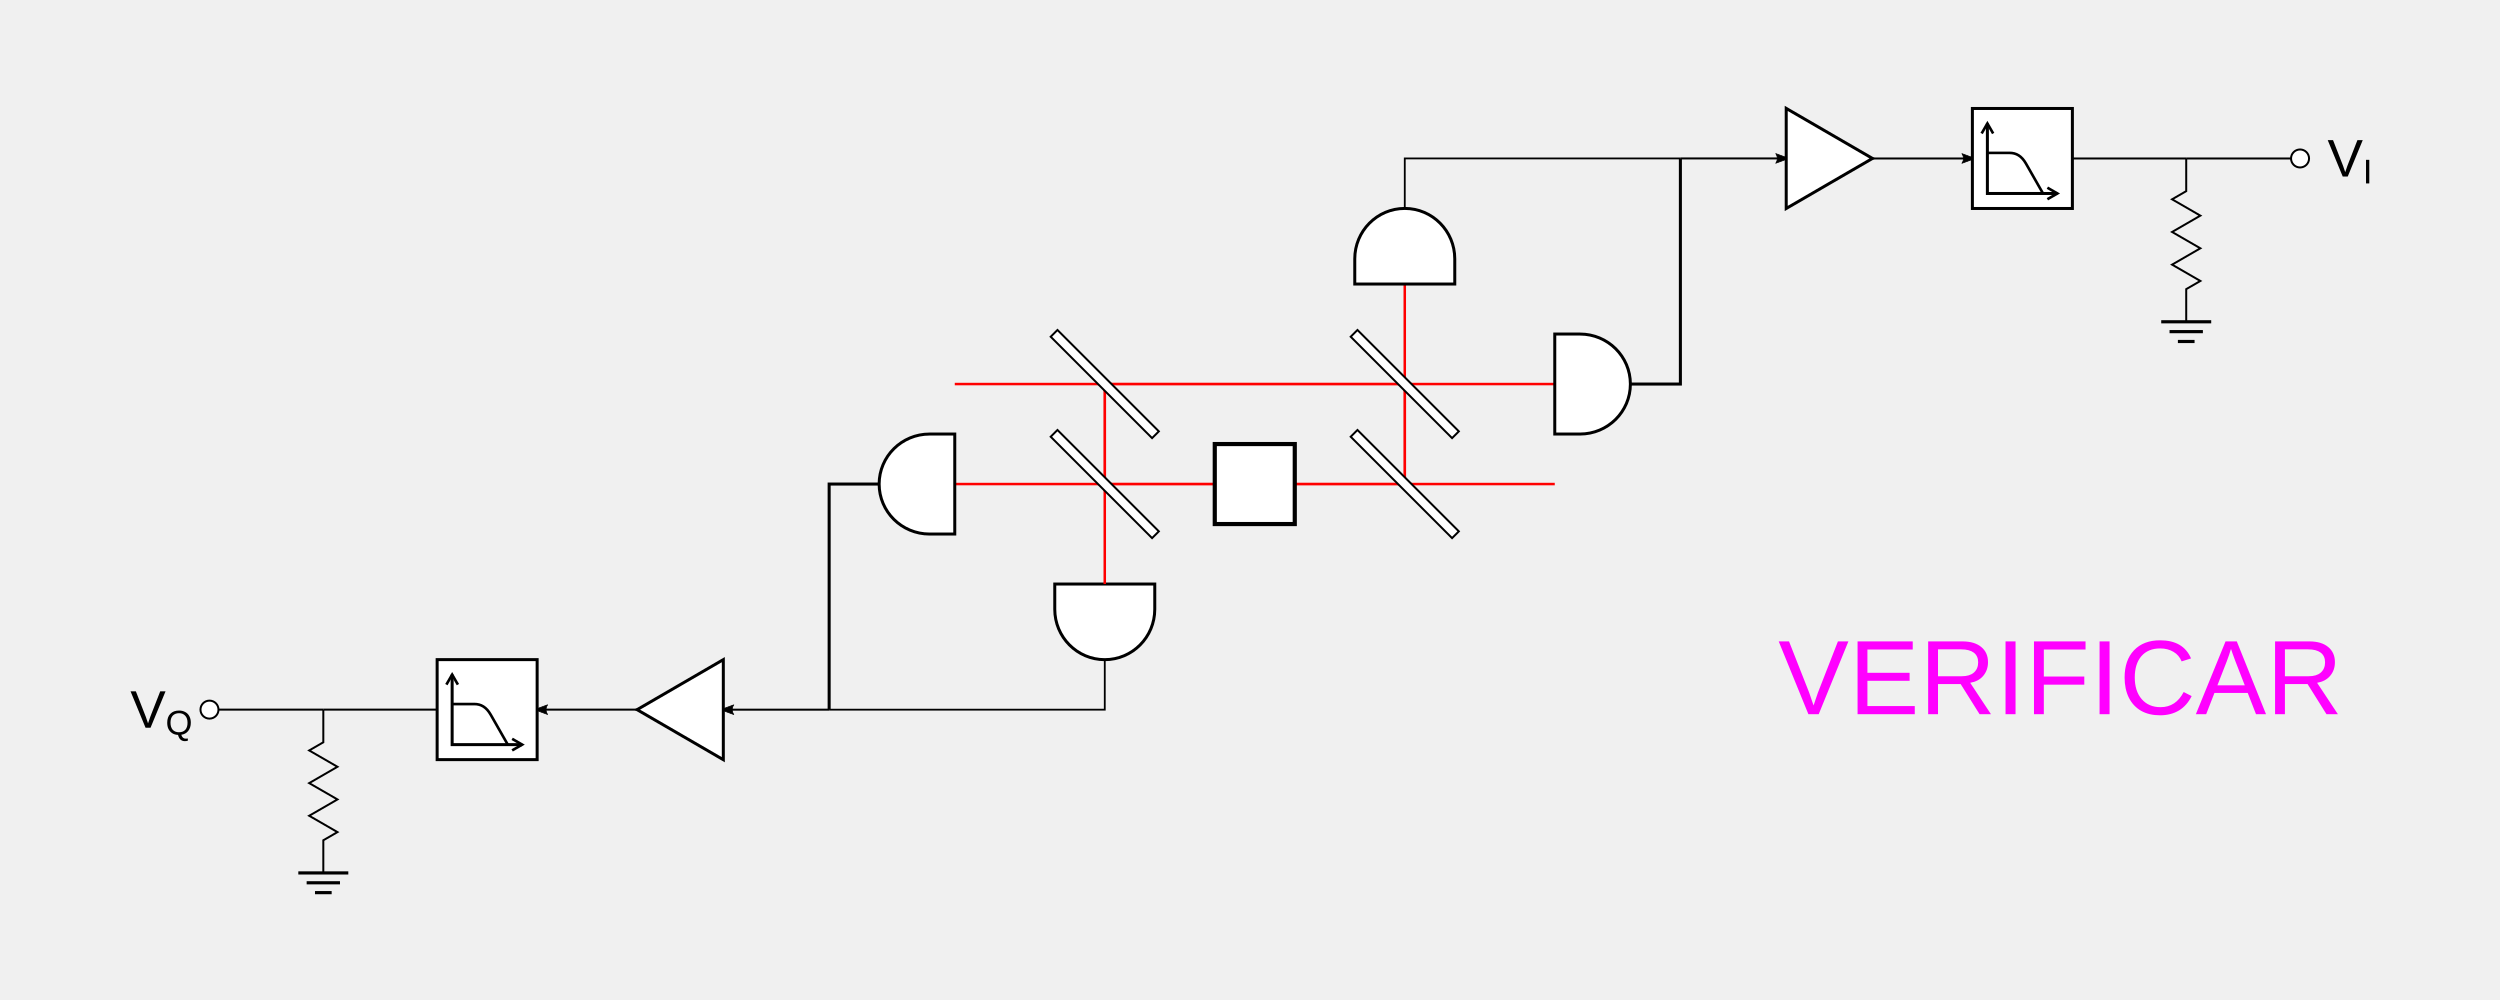
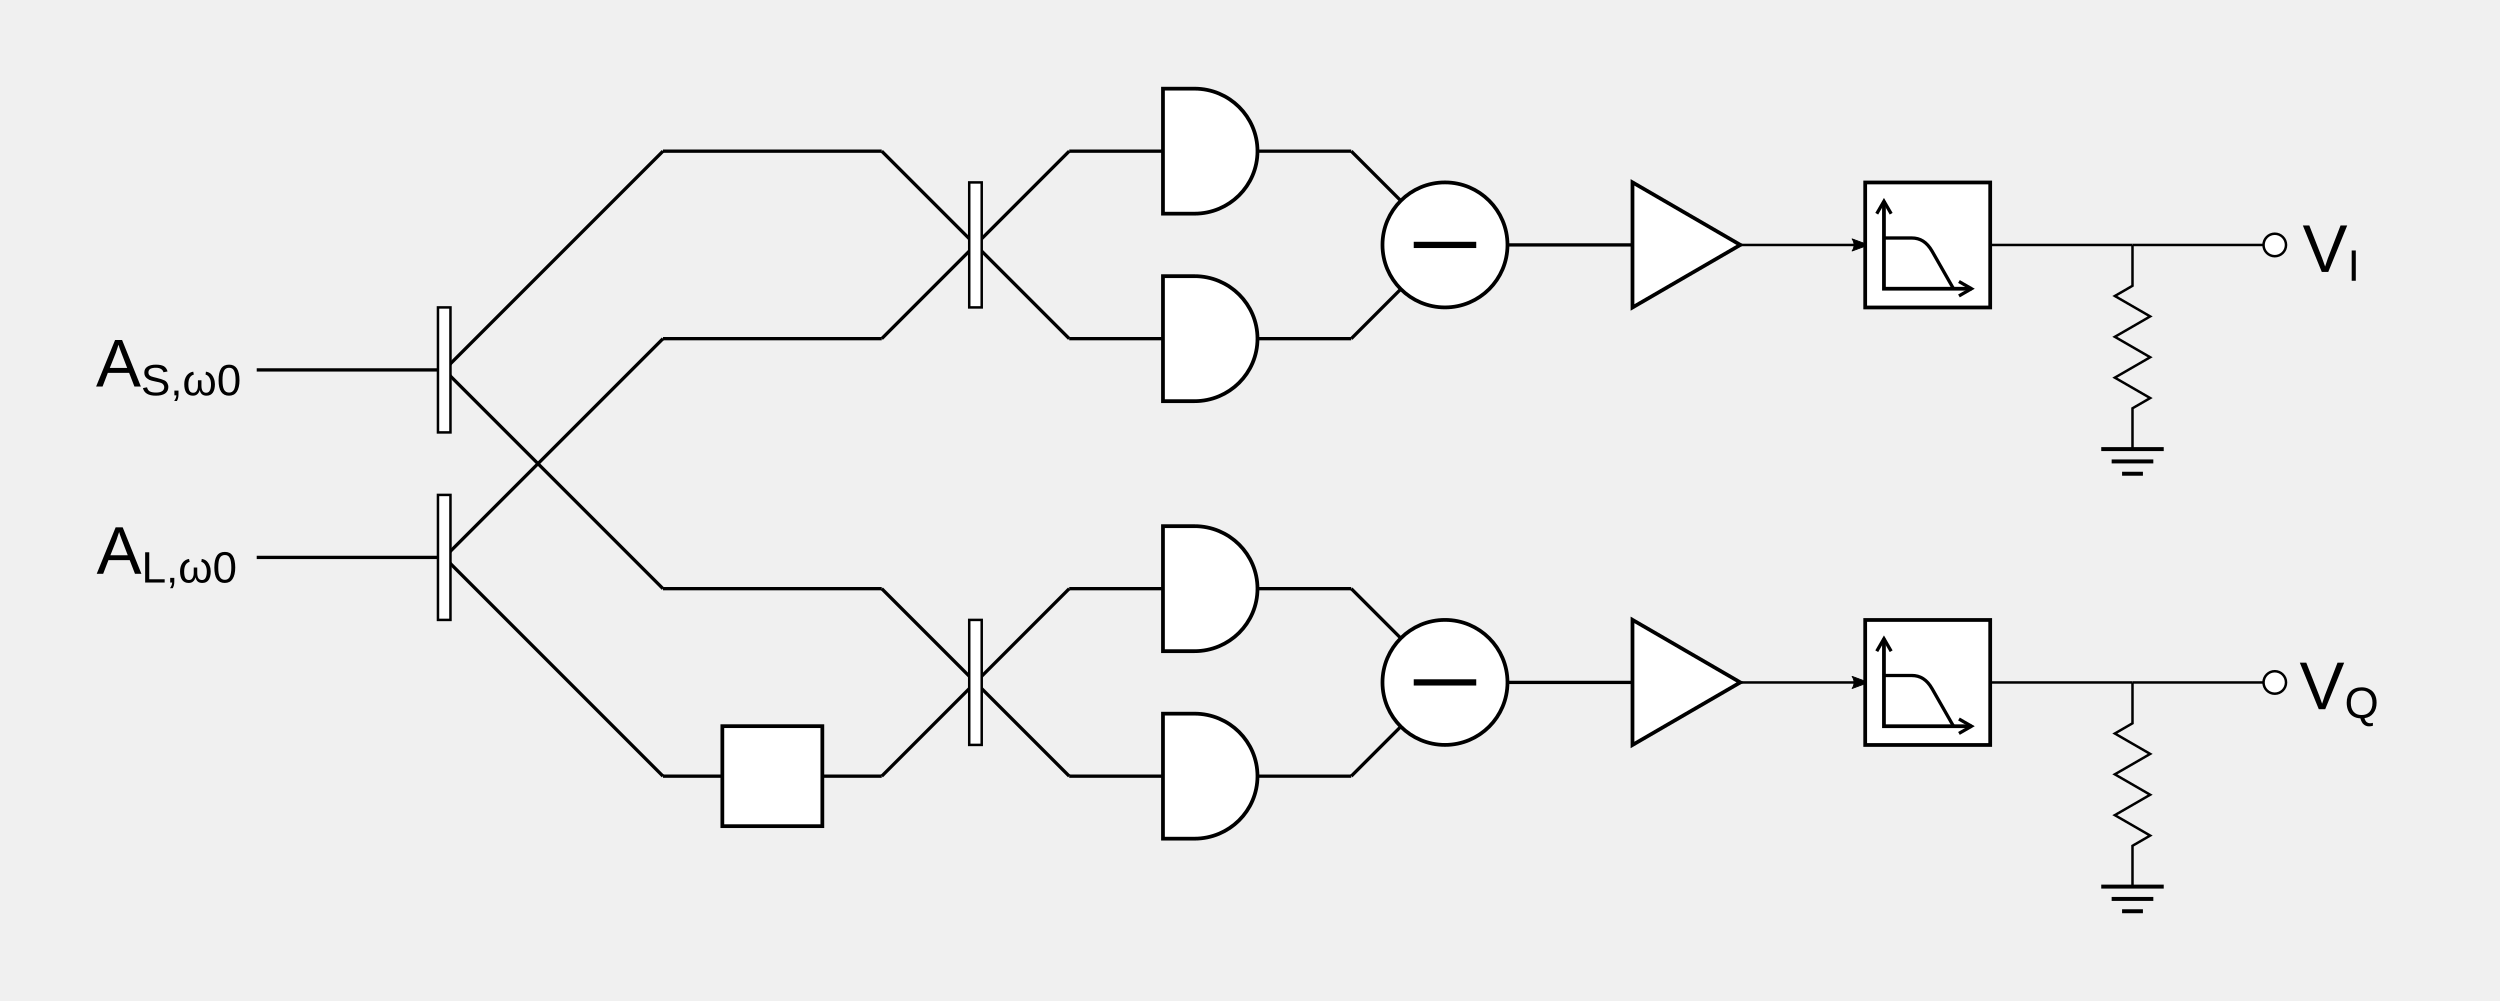
- <svg xmlns="http://www.w3.org/2000/svg" width="250mm" height="100mm" viewBox="0 0 250 100" version="1.1" id="svg8">
+ <svg xmlns="http://www.w3.org/2000/svg" width="200mm" height="80mm" viewBox="0 0 200 80" version="1.1" id="svg8">
  <defs id="defs2">
    <marker style="overflow:visible" id="marker7268" refX="0" refY="0" orient="auto">
      <path transform="scale(-0.6)" d="M 8.719,4.034 -2.207,0.016 8.719,-4.002 c -1.745,2.372 -1.735,5.617 -6e-7,8.035 z" style="fill:#000000;fill-opacity:1;fill-rule:evenodd;stroke:#000000;stroke-width:0.625;stroke-linejoin:round;stroke-opacity:1" id="path7266" />
    </marker>
    <marker style="overflow:visible" id="marker7268-6" refX="0" refY="0" orient="auto">
      <path transform="scale(-0.6)" d="M 8.719,4.034 -2.207,0.016 8.719,-4.002 c -1.745,2.372 -1.735,5.617 -6e-7,8.035 z" style="fill:#000000;fill-opacity:1;fill-rule:evenodd;stroke:#000000;stroke-width:0.625;stroke-linejoin:round;stroke-opacity:1" id="path7266-6" />
    </marker>
-     <marker orient="auto" refY="0" refX="0" id="marker8527-3-0" style="overflow:visible">
-       <path id="path8525-7-7" style="fill:#000000;fill-opacity:1;fill-rule:evenodd;stroke:#000000;stroke-width:0.625;stroke-linejoin:round;stroke-opacity:1" d="M 8.719,4.034 -2.207,0.016 8.719,-4.002 c -1.745,2.372 -1.735,5.617 -6e-7,8.035 z" transform="scale(-0.6)" />
-     </marker>
    <marker style="overflow:visible" id="marker7512-2-9" refX="0" refY="0" orient="auto">
      <path transform="scale(-0.6)" d="M 8.719,4.034 -2.207,0.016 8.719,-4.002 c -1.745,2.372 -1.735,5.617 -6e-7,8.035 z" style="fill:#000000;fill-opacity:1;fill-rule:evenodd;stroke:#000000;stroke-width:0.625;stroke-linejoin:round;stroke-opacity:1" id="path7510-2-3" />
-     </marker>
-     <marker orient="auto" refY="0" refX="0" id="marker8527-3-0-8" style="overflow:visible">
-       <path id="path8525-7-7-9" style="fill:#000000;fill-opacity:1;fill-rule:evenodd;stroke:#000000;stroke-width:0.625;stroke-linejoin:round;stroke-opacity:1" d="M 8.719,4.034 -2.207,0.016 8.719,-4.002 c -1.745,2.372 -1.735,5.617 -6e-7,8.035 z" transform="scale(-0.6)" />
    </marker>
    <marker style="overflow:visible" id="marker7512-2-9-4" refX="0" refY="0" orient="auto">
      <path transform="scale(-0.6)" d="M 8.719,4.034 -2.207,0.016 8.719,-4.002 c -1.745,2.372 -1.735,5.617 -6e-7,8.035 z" style="fill:#000000;fill-opacity:1;fill-rule:evenodd;stroke:#000000;stroke-width:0.625;stroke-linejoin:round;stroke-opacity:1" id="path7510-2-3-5" />
    </marker>
+     <marker orient="auto" refY="0" refX="0" id="marker8527-3-0-7-6" style="overflow:visible">
+       <path id="path8525-7-7-8-9" style="fill:#000000;fill-opacity:1;fill-rule:evenodd;stroke:#000000;stroke-width:0.625;stroke-linejoin:round;stroke-opacity:1" d="M 8.719,4.034 -2.207,0.016 8.719,-4.002 c -1.745,2.372 -1.735,5.617 -6e-7,8.035 z" transform="scale(-0.6)" />
+     </marker>
+     <marker orient="auto" refY="0" refX="0" id="marker8527-3-0-7" style="overflow:visible">
+       <path id="path8525-7-7-8" style="fill:#000000;fill-opacity:1;fill-rule:evenodd;stroke:#000000;stroke-width:0.625;stroke-linejoin:round;stroke-opacity:1" d="M 8.719,4.034 -2.207,0.016 8.719,-4.002 c -1.745,2.372 -1.735,5.617 -6e-7,8.035 z" transform="scale(-0.6)" />
+     </marker>
  </defs>
-   <g id="layer1" transform="translate(0,-197)">
-     <g id="g8854" transform="translate(9.257564,-1.595067)">
-       <path id="path2268-3" d="m 131.219,247 v -10" style="opacity:1;vector-effect:none;fill:none;fill-opacity:1;stroke:#ff0000;stroke-width:0.265px;stroke-linecap:butt;stroke-linejoin:miter;stroke-miterlimit:4;stroke-dasharray:none;stroke-dashoffset:0;stroke-opacity:1" />
-       <path id="path2252" d="M 101.219,237 H 86.219" style="opacity:1;vector-effect:none;fill:none;fill-opacity:1;stroke:#ff0000;stroke-width:0.251px;stroke-linecap:butt;stroke-linejoin:miter;stroke-miterlimit:4;stroke-dasharray:none;stroke-dashoffset:0;stroke-opacity:1" />
-       <path id="path2246" d="m 131.219,247 h -30" style="fill:none;stroke:#ff0000;stroke-width:0.265px;stroke-linecap:butt;stroke-linejoin:miter;stroke-opacity:1" />
-       <rect width="0" y="256.529" x="85.593" height="2.673" id="rect7264" style="opacity:1;vector-effect:none;fill:none;fill-opacity:1;stroke:#000000;stroke-width:0.2;stroke-linecap:butt;stroke-linejoin:miter;stroke-miterlimit:4;stroke-dasharray:none;stroke-dashoffset:0;stroke-opacity:1;marker-end:url(#marker7268)" />
-       <rect width="0" y="346.487" x="85.593" height="2.673" id="rect7264-7" style="opacity:1;vector-effect:none;fill:none;fill-opacity:1;stroke:#000000;stroke-width:0.2;stroke-linecap:butt;stroke-linejoin:miter;stroke-miterlimit:4;stroke-dasharray:none;stroke-dashoffset:0;stroke-opacity:1;marker-end:url(#marker7268-6)" />
-       <rect y="243" x="112.219" height="8" width="8" id="rect2244" style="opacity:1;vector-effect:none;fill:#ffffff;fill-opacity:1;stroke:#000000;stroke-width:0.417;stroke-linecap:butt;stroke-linejoin:miter;stroke-miterlimit:4;stroke-dasharray:none;stroke-dashoffset:0;stroke-opacity:1" />
-       <text id="text2250" y="396.077" x="81.042" style="font-style:normal;font-weight:normal;font-size:10.583px;line-height:1.25;font-family:sans-serif;letter-spacing:0px;word-spacing:0px;fill:#000000;fill-opacity:1;stroke:none;stroke-width:0.265" xml:space="preserve">
-         <tspan style="stroke-width:0.265" y="405.441" x="81.042" id="tspan2248" />
-       </text>
-       <path id="path2268" d="m 101.219,247 v -10" style="opacity:1;vector-effect:none;fill:none;fill-opacity:1;stroke:#ff0000;stroke-width:0.265px;stroke-linecap:butt;stroke-linejoin:miter;stroke-miterlimit:4;stroke-dasharray:none;stroke-dashoffset:0;stroke-opacity:1" />
-       <path id="path2252-6" d="m 146.219,237 h -15" style="opacity:1;vector-effect:none;fill:none;fill-opacity:1;stroke:#ff0000;stroke-width:0.251px;stroke-linecap:butt;stroke-linejoin:miter;stroke-miterlimit:4;stroke-dasharray:none;stroke-dashoffset:0;stroke-opacity:1" />
-       <path id="path2246-7" d="m 131.219,237 h -30" style="fill:none;stroke:#ff0000;stroke-width:0.265px;stroke-linecap:butt;stroke-linejoin:miter;stroke-opacity:1" />
-       <path id="path2252-8" d="M 101.219,247 H 86.219" style="opacity:1;vector-effect:none;fill:none;fill-opacity:1;stroke:#ff0000;stroke-width:0.251px;stroke-linecap:butt;stroke-linejoin:miter;stroke-miterlimit:4;stroke-dasharray:none;stroke-dashoffset:0;stroke-opacity:1" />
-       <path id="path2252-6-3" d="m 146.219,247 h -15" style="opacity:1;vector-effect:none;fill:none;fill-opacity:1;stroke:#ff0000;stroke-width:0.251px;stroke-linecap:butt;stroke-linejoin:miter;stroke-miterlimit:4;stroke-dasharray:none;stroke-dashoffset:0;stroke-opacity:1" />
-       <path style="opacity:1;vector-effect:none;fill:#ffffff;fill-opacity:1;stroke:#000000;stroke-width:0.3;stroke-linecap:butt;stroke-linejoin:miter;stroke-miterlimit:4;stroke-dasharray:none;stroke-dashoffset:0;stroke-opacity:1" d="m 86.219,252 v -10 h -2.521 c -2.784,6e-5 -5.041,2.239 -5.041,5 8e-5,2.761 2.257,5 5.041,5 z" id="rect6518-1-2-8-9-0-5" />
-       <path style="opacity:1;vector-effect:none;fill:#ffffff;fill-opacity:1;stroke:#000000;stroke-width:0.3;stroke-linecap:butt;stroke-linejoin:miter;stroke-miterlimit:4;stroke-dasharray:none;stroke-dashoffset:0;stroke-opacity:1" d="M 106.219,257 H 96.219 v 2.521 c 6e-5,2.784 2.239,5.041 5,5.041 2.761,-8e-5 5,-2.257 5,-5.041 z" id="rect6518-1-2-8-9-0-5-6" />
-       <path id="path2252-8-8" d="m 101.219,247 v 10" style="opacity:1;vector-effect:none;fill:none;fill-opacity:1;stroke:#ff0000;stroke-width:0.251px;stroke-linecap:butt;stroke-linejoin:miter;stroke-miterlimit:4;stroke-dasharray:none;stroke-dashoffset:0;stroke-opacity:1" />
-       <path id="path2252-8-8-0" d="m 131.219,227 v 10" style="opacity:1;vector-effect:none;fill:none;fill-opacity:1;stroke:#ff0000;stroke-width:0.251px;stroke-linecap:butt;stroke-linejoin:miter;stroke-miterlimit:4;stroke-dasharray:none;stroke-dashoffset:0;stroke-opacity:1" />
-       <path style="opacity:1;vector-effect:none;fill:#ffffff;fill-opacity:1;stroke:#000000;stroke-width:0.3;stroke-linecap:butt;stroke-linejoin:miter;stroke-miterlimit:4;stroke-dasharray:none;stroke-dashoffset:0;stroke-opacity:1" d="m 126.219,227 h 10 v -2.521 c -6e-5,-2.784 -2.239,-5.041 -5,-5.041 -2.761,8e-5 -5,2.257 -5,5.041 z" id="rect6518-1-2-8-9-0-5-6-4" />
-       <path id="path2515" d="m 101.219,264.562 v 5 H 73.657" style="fill:none;stroke:#000000;stroke-width:0.181px;stroke-linecap:butt;stroke-linejoin:miter;stroke-opacity:1" />
-       <path id="path2536" d="m 78.657,247 h -5 v 22.562" style="fill:none;stroke:#000000;stroke-width:0.304px;stroke-linecap:butt;stroke-linejoin:miter;stroke-opacity:1" />
-       <path id="path2515-4" d="m 131.219,219.438 v -5 h 27.562" style="fill:none;stroke:#000000;stroke-width:0.181px;stroke-linecap:butt;stroke-linejoin:miter;stroke-opacity:1" />
-       <g transform="translate(46.21913,-112)" id="g6303">
-         <path style="opacity:1;vector-effect:none;fill:#ffffff;fill-opacity:1;stroke:#000000;stroke-width:0.2;stroke-linecap:butt;stroke-linejoin:miter;stroke-miterlimit:4;stroke-dasharray:none;stroke-dashoffset:0;stroke-opacity:1" d="m 79.593,344.269 0.676,-0.676 10.138,10.138 -0.676,0.676 z" id="rect13165-5-8-1" />
-         <path style="opacity:1;vector-effect:none;fill:#ffffff;fill-opacity:1;stroke:#000000;stroke-width:0.2;stroke-linecap:butt;stroke-linejoin:miter;stroke-miterlimit:4;stroke-dasharray:none;stroke-dashoffset:0;stroke-opacity:1" d="m 49.593,344.269 0.676,-0.676 10.138,10.138 -0.676,0.676 z" id="rect13165-5-8-1-7" />
-         <path style="opacity:1;vector-effect:none;fill:#ffffff;fill-opacity:1;stroke:#000000;stroke-width:0.2;stroke-linecap:butt;stroke-linejoin:miter;stroke-miterlimit:4;stroke-dasharray:none;stroke-dashoffset:0;stroke-opacity:1" d="m 79.593,354.269 0.676,-0.676 10.138,10.138 -0.676,0.676 z" id="rect13165-5-8-1-4" />
-         <path style="opacity:1;vector-effect:none;fill:#ffffff;fill-opacity:1;stroke:#000000;stroke-width:0.2;stroke-linecap:butt;stroke-linejoin:miter;stroke-miterlimit:4;stroke-dasharray:none;stroke-dashoffset:0;stroke-opacity:1" d="m 49.593,354.269 0.676,-0.676 10.138,10.138 -0.676,0.676 z" id="rect13165-5-8-1-9" />
+   <g id="layer1" transform="translate(0,-217)">
+     <g id="g1078" transform="translate(-81.9626,-85.40676)">
+       <path id="path474-2" d="m 117.5,347 h -15" style="fill:none;stroke:#000000;stroke-width:0.265px;stroke-linecap:butt;stroke-linejoin:miter;stroke-opacity:1" />
+       <g id="g331-9-7" transform="matrix(-1,0,0,1,325,35)">
+         <path style="fill:none;stroke:#000000;stroke-width:0.265px;stroke-linecap:butt;stroke-linejoin:miter;stroke-opacity:1" d="m 165,322 7.5,-7.5" id="path169-2-3" />
+         <path style="fill:none;stroke:#000000;stroke-width:0.265px;stroke-linecap:butt;stroke-linejoin:miter;stroke-opacity:1" d="m 165,322 7.5,7.5" id="path112-2-6" />
+         <path style="fill:none;stroke:#000000;stroke-width:0.265px;stroke-linecap:butt;stroke-linejoin:miter;stroke-opacity:1" d="M 190,329.5 172.5,329.5" id="path286-8-1" />
+         <path style="fill:none;stroke:#000000;stroke-width:0.265px;stroke-linecap:butt;stroke-linejoin:miter;stroke-opacity:1" d="M 190,314.5 H 172.5" id="path286-6-9-2" />
      </g>
-       <path style="opacity:1;vector-effect:none;fill:none;fill-opacity:1;stroke:#000000;stroke-width:0.2;stroke-linecap:butt;stroke-linejoin:miter;stroke-miterlimit:4;stroke-dasharray:none;stroke-dashoffset:0;stroke-opacity:1;marker-end:url(#marker7512-2-9)" d="M 158.781,214.438 H 169.364" id="path7235-2" />
-       <path style="opacity:1;vector-effect:none;fill:none;fill-opacity:1;stroke:#000000;stroke-width:0.2;stroke-linecap:butt;stroke-linejoin:miter;stroke-miterlimit:4;stroke-dasharray:none;stroke-dashoffset:0;stroke-opacity:1;marker-end:url(#marker8527-3-0)" d="m 177.981,214.443 h 10" id="path396-6-5" />
-       <path style="opacity:1;vector-effect:none;fill:#ffffff;fill-opacity:1;stroke:#000000;stroke-width:0.3;stroke-linecap:butt;stroke-linejoin:miter;stroke-miterlimit:4;stroke-dasharray:none;stroke-dashoffset:0;stroke-opacity:1" d="m 169.364,219.443 v -10.009 l 4.312,2.502 4.312,2.502 -4.312,2.502 z" id="path52-0-6" />
-       <path style="fill:none;stroke:#000000;stroke-width:0.2;stroke-linecap:butt;stroke-linejoin:miter;stroke-miterlimit:4;stroke-dasharray:none;stroke-opacity:1" d="m 209.364,214.443 v 3.266 l -1.414,0.817 2.828,1.633 -2.828,1.633 2.828,1.633 -2.828,1.633 2.828,1.633 -1.414,0.817 v 3.266" id="path163-0-0-0-2-2-4" />
-       <g id="g392-4-2" transform="translate(137.8021,-55.34318)" style="stroke:#000000">
-         <rect y="264.786" x="50.179" height="10" width="10" id="rect62-3-4-7" style="opacity:1;vector-effect:none;fill:#ffffff;fill-opacity:1;stroke:#000000;stroke-width:0.3;stroke-linecap:butt;stroke-linejoin:miter;stroke-miterlimit:4;stroke-dasharray:none;stroke-dashoffset:0;stroke-opacity:1" />
-         <path style="opacity:1;vector-effect:none;fill:none;fill-opacity:1;stroke:#000000;stroke-width:0.3;stroke-linecap:butt;stroke-linejoin:miter;stroke-miterlimit:4;stroke-dasharray:none;stroke-dashoffset:0;stroke-opacity:1" d="m 58.679,273.286 h -7 v -7" id="rect100-8-1" />
-         <path id="path387-8-7-6-8" d="m 51.69,269.228 h 2.214 c 0.663,0 1.198,0.309 1.63,1.063 0.286,0.5 1.707,2.994 1.707,2.994" style="fill:none;stroke:#000000;stroke-width:0.265px;stroke-linecap:butt;stroke-linejoin:miter;stroke-opacity:1" />
-         <path style="fill:none;stroke:#000000;stroke-width:0.265px;stroke-linecap:butt;stroke-linejoin:miter;stroke-opacity:1" d="m 51.102,267.286 0.577,-1 0.577,1" id="path510-9-3" />
-         <path style="fill:none;stroke:#000000;stroke-width:0.265px;stroke-linecap:butt;stroke-linejoin:miter;stroke-opacity:1" d="m 57.679,272.708 1,0.577 -1,0.577" id="path510-6-4-5" />
+       <g id="g331-9" transform="matrix(-1,0,0,1,325,9.9122104e-6)">
+         <path style="fill:none;stroke:#000000;stroke-width:0.265px;stroke-linecap:butt;stroke-linejoin:miter;stroke-opacity:1" d="m 165,322 7.5,-7.5" id="path169-2" />
+         <path style="fill:none;stroke:#000000;stroke-width:0.265px;stroke-linecap:butt;stroke-linejoin:miter;stroke-opacity:1" d="m 165,322 7.5,7.5" id="path112-2" />
+         <path style="fill:none;stroke:#000000;stroke-width:0.265px;stroke-linecap:butt;stroke-linejoin:miter;stroke-opacity:1" d="M 190,329.5 H 172.5" id="path286-8" />
+         <path style="fill:none;stroke:#000000;stroke-width:0.265px;stroke-linecap:butt;stroke-linejoin:miter;stroke-opacity:1" d="M 190,314.5 172.5,314.5" id="path286-6-9" />
      </g>
-       <path style="fill:none;stroke:#000000;stroke-width:0.2;stroke-linecap:butt;stroke-linejoin:miter;stroke-miterlimit:4;stroke-dasharray:none;stroke-opacity:1" d="m 197.981,214.443 h 11.383" id="path398-00-0" />
-       <g id="g632-8-0" transform="matrix(1.767765,0,0,1.970903,82.85915,-333.1337)" style="stroke-width:0.536">
-         <path id="path566-5-5" d="m 70.148,286.116 h 2.828" style="fill:none;stroke:#000000;stroke-width:0.161;stroke-linecap:butt;stroke-linejoin:miter;stroke-miterlimit:4;stroke-dasharray:none;stroke-opacity:1" />
-         <path id="path566-8-0-0" d="m 70.619,286.616 h 1.886" style="fill:none;stroke:#000000;stroke-width:0.161;stroke-linecap:butt;stroke-linejoin:miter;stroke-miterlimit:4;stroke-dasharray:none;stroke-opacity:1" />
-         <path id="path566-8-3-9-8" d="m 71.091,287.116 h 0.943" style="fill:none;stroke:#000000;stroke-width:0.161;stroke-linecap:butt;stroke-linejoin:miter;stroke-miterlimit:4;stroke-dasharray:none;stroke-opacity:1" />
+       <g id="g331" transform="translate(-5,-1.0087789e-5)">
+         <path style="fill:none;stroke:#000000;stroke-width:0.265px;stroke-linecap:butt;stroke-linejoin:miter;stroke-opacity:1" d="m 165,322 7.5,-7.5" id="path169" />
+         <path style="fill:none;stroke:#000000;stroke-width:0.265px;stroke-linecap:butt;stroke-linejoin:miter;stroke-opacity:1" d="m 165,322 7.5,7.5" id="path112" />
+         <path style="fill:none;stroke:#000000;stroke-width:0.265px;stroke-linecap:butt;stroke-linejoin:miter;stroke-opacity:1" d="m 180,329.5 h -7.5" id="path286" />
+         <path style="fill:none;stroke:#000000;stroke-width:0.265px;stroke-linecap:butt;stroke-linejoin:miter;stroke-opacity:1" d="m 180,314.5 h -7.5" id="path286-6" />
      </g>
-       <path style="fill:none;stroke:#000000;stroke-width:0.2;stroke-linecap:butt;stroke-linejoin:miter;stroke-miterlimit:4;stroke-dasharray:none;stroke-opacity:1" d="m 209.364,214.443 h 11.383" id="path398-0-5-2" />
-       <circle style="opacity:1;vector-effect:none;fill:#ffffff;fill-opacity:1;stroke:#000000;stroke-width:0.2;stroke-linecap:butt;stroke-linejoin:miter;stroke-miterlimit:4;stroke-dasharray:none;stroke-dashoffset:0;stroke-opacity:1" id="path7162-4-3" cx="220.747" cy="214.442" r="0.9" />
-       <text xml:space="preserve" style="font-style:normal;font-variant:normal;font-weight:normal;font-stretch:normal;font-size:5.292px;line-height:1.25;font-family:sans-serif;-inkscape-font-specification:'sans-serif, Normal';font-variant-ligatures:normal;font-variant-caps:normal;font-variant-numeric:normal;font-feature-settings:normal;text-align:start;letter-spacing:0px;word-spacing:0px;writing-mode:lr-tb;text-anchor:start;fill:#000000;fill-opacity:1;stroke:none;stroke-width:0.265" x="223.501" y="216.252" id="text7804-0">
-         <tspan id="tspan7802-7" x="223.501" y="216.252" style="font-style:normal;font-variant:normal;font-weight:normal;font-stretch:normal;font-size:5.292px;font-family:arial;-inkscape-font-specification:arial;font-variant-ligatures:normal;font-variant-caps:normal;font-variant-numeric:normal;font-feature-settings:normal;text-align:start;writing-mode:lr-tb;text-anchor:start;stroke-width:0.265">V<tspan style="font-style:normal;font-variant:normal;font-weight:normal;font-stretch:normal;font-size:3.44px;font-family:arial;-inkscape-font-specification:arial;baseline-shift:sub;stroke-width:0.265" id="tspan7806-6">I</tspan>
+       <g id="g495" transform="translate(-5,-1.0087789e-5)">
+         <path style="fill:none;stroke:#000000;stroke-width:0.265px;stroke-linecap:butt;stroke-linejoin:miter;stroke-opacity:1" d="m 165,357 7.5,-7.5" id="path169-0" />
+         <path style="fill:none;stroke:#000000;stroke-width:0.265px;stroke-linecap:butt;stroke-linejoin:miter;stroke-opacity:1" d="m 165,357 7.5,7.5" id="path112-6" />
+         <path style="fill:none;stroke:#000000;stroke-width:0.265px;stroke-linecap:butt;stroke-linejoin:miter;stroke-opacity:1" d="m 180,364.5 h -7.5" id="path286-2" />
+         <path style="fill:none;stroke:#000000;stroke-width:0.265px;stroke-linecap:butt;stroke-linejoin:miter;stroke-opacity:1" d="m 180,349.5 h -7.5" id="path286-6-6" />
+       </g>
+       <rect style="opacity:1;vector-effect:none;fill:#ffffff;fill-opacity:1;stroke:#000000;stroke-width:0.3;stroke-linecap:butt;stroke-linejoin:miter;stroke-miterlimit:4;stroke-dasharray:none;stroke-dashoffset:0;stroke-opacity:1" id="rect2244-4" width="8" height="8" x="139.75" y="360.5" />
+       <path id="path396-6-5-4" d="m 221.179,322.004 h 10" style="opacity:1;vector-effect:none;fill:none;fill-opacity:1;stroke:#000000;stroke-width:0.2;stroke-linecap:butt;stroke-linejoin:miter;stroke-miterlimit:4;stroke-dasharray:none;stroke-dashoffset:0;stroke-opacity:1;marker-end:url(#marker8527-3-0-7)" />
+       <path id="path52-0-6-5" d="m 212.562,327.004 v -10.009 l 4.312,2.502 4.312,2.502 -4.312,2.502 z" style="opacity:1;vector-effect:none;fill:#ffffff;fill-opacity:1;stroke:#000000;stroke-width:0.3;stroke-linecap:butt;stroke-linejoin:miter;stroke-miterlimit:4;stroke-dasharray:none;stroke-dashoffset:0;stroke-opacity:1" />
+       <path id="path163-0-0-0-2-2-4-0" d="m 252.562,322.004 v 3.266 l -1.414,0.817 2.828,1.633 -2.828,1.633 2.828,1.633 -2.828,1.633 2.828,1.633 -1.414,0.817 v 3.266" style="fill:none;stroke:#000000;stroke-width:0.2;stroke-linecap:butt;stroke-linejoin:miter;stroke-miterlimit:4;stroke-dasharray:none;stroke-opacity:1" />
+       <g style="stroke:#000000" transform="translate(180.9996,52.21862)" id="g392-4-2-3">
+         <rect style="opacity:1;vector-effect:none;fill:#ffffff;fill-opacity:1;stroke:#000000;stroke-width:0.3;stroke-linecap:butt;stroke-linejoin:miter;stroke-miterlimit:4;stroke-dasharray:none;stroke-dashoffset:0;stroke-opacity:1" id="rect62-3-4-7-6" width="10" height="10" x="50.179" y="264.786" />
+         <path id="rect100-8-1-1" d="m 58.679,273.286 h -7 v -7" style="opacity:1;vector-effect:none;fill:none;fill-opacity:1;stroke:#000000;stroke-width:0.3;stroke-linecap:butt;stroke-linejoin:miter;stroke-miterlimit:4;stroke-dasharray:none;stroke-dashoffset:0;stroke-opacity:1" />
+         <path style="fill:none;stroke:#000000;stroke-width:0.265px;stroke-linecap:butt;stroke-linejoin:miter;stroke-opacity:1" d="m 51.69,269.228 h 2.214 c 0.663,0 1.198,0.309 1.63,1.063 0.286,0.5 1.707,2.994 1.707,2.994" id="path387-8-7-6-8-0" />
+         <path id="path510-9-3-6" d="m 51.102,267.286 0.577,-1 0.577,1" style="fill:none;stroke:#000000;stroke-width:0.265px;stroke-linecap:butt;stroke-linejoin:miter;stroke-opacity:1" />
+         <path id="path510-6-4-5-3" d="m 57.679,272.708 1,0.577 -1,0.577" style="fill:none;stroke:#000000;stroke-width:0.265px;stroke-linecap:butt;stroke-linejoin:miter;stroke-opacity:1" />
+       </g>
+       <path id="path398-00-0-2" d="m 241.179,322.004 h 11.383" style="fill:none;stroke:#000000;stroke-width:0.2;stroke-linecap:butt;stroke-linejoin:miter;stroke-miterlimit:4;stroke-dasharray:none;stroke-opacity:1" />
+       <g style="stroke-width:0.536" transform="matrix(1.767765,0,0,1.970903,126.0567,-225.5719)" id="g632-8-0-0">
+         <path style="fill:none;stroke:#000000;stroke-width:0.161;stroke-linecap:butt;stroke-linejoin:miter;stroke-miterlimit:4;stroke-dasharray:none;stroke-opacity:1" d="m 70.148,286.116 h 2.828" id="path566-5-5-6" />
+         <path style="fill:none;stroke:#000000;stroke-width:0.161;stroke-linecap:butt;stroke-linejoin:miter;stroke-miterlimit:4;stroke-dasharray:none;stroke-opacity:1" d="m 70.619,286.616 h 1.886" id="path566-8-0-0-1" />
+         <path style="fill:none;stroke:#000000;stroke-width:0.161;stroke-linecap:butt;stroke-linejoin:miter;stroke-miterlimit:4;stroke-dasharray:none;stroke-opacity:1" d="m 71.091,287.116 h 0.943" id="path566-8-3-9-8-5" />
+       </g>
+       <path id="path398-0-5-2-5" d="m 252.562,322.004 h 11.383" style="fill:none;stroke:#000000;stroke-width:0.2;stroke-linecap:butt;stroke-linejoin:miter;stroke-miterlimit:4;stroke-dasharray:none;stroke-opacity:1" />
+       <circle r="0.9" cy="322.004" cx="263.945" id="path7162-4-3-4" style="opacity:1;vector-effect:none;fill:#ffffff;fill-opacity:1;stroke:#000000;stroke-width:0.2;stroke-linecap:butt;stroke-linejoin:miter;stroke-miterlimit:4;stroke-dasharray:none;stroke-dashoffset:0;stroke-opacity:1" />
+       <text id="text7804-0-7" y="324.163" x="266.161" style="font-style:normal;font-variant:normal;font-weight:normal;font-stretch:normal;font-size:7.056px;line-height:1.25;font-family:sans-serif;-inkscape-font-specification:'sans-serif, Normal';font-variant-ligatures:normal;font-variant-caps:normal;font-variant-numeric:normal;font-feature-settings:normal;text-align:start;letter-spacing:0px;word-spacing:0px;writing-mode:lr-tb;text-anchor:start;fill:#000000;fill-opacity:1;stroke:none;stroke-width:0.265" xml:space="preserve">
+         <tspan style="font-style:normal;font-variant:normal;font-weight:normal;font-stretch:normal;font-size:5.409px;font-family:arial;-inkscape-font-specification:arial;font-variant-ligatures:normal;font-variant-caps:normal;font-variant-numeric:normal;font-feature-settings:normal;text-align:start;writing-mode:lr-tb;text-anchor:start;stroke-width:0.265" y="324.163" x="266.161" id="tspan7802-7-6">V<tspan style="font-size:3.516px;baseline-shift:sub;stroke-width:0.265" id="tspan1080">I</tspan>
        </tspan>
      </text>
-       <path style="opacity:1;vector-effect:none;fill:#ffffff;fill-opacity:1;stroke:#000000;stroke-width:0.3;stroke-linecap:butt;stroke-linejoin:miter;stroke-miterlimit:4;stroke-dasharray:none;stroke-dashoffset:0;stroke-opacity:1" d="m 146.219,232 v 10 h 2.521 c 2.784,-6e-5 5.041,-2.239 5.041,-5 -8e-5,-2.761 -2.257,-5 -5.041,-5 z" id="rect6518-1-2-8-9-0-5-4" />
-       <path id="path2536-9" d="m 153.781,237 h 5 v -22.562" style="fill:none;stroke:#000000;stroke-width:0.304px;stroke-linecap:butt;stroke-linejoin:miter;stroke-opacity:1" />
-       <path style="opacity:1;vector-effect:none;fill:none;fill-opacity:1;stroke:#000000;stroke-width:0.2;stroke-linecap:butt;stroke-linejoin:miter;stroke-miterlimit:4;stroke-dasharray:none;stroke-dashoffset:0;stroke-opacity:1;marker-end:url(#marker7512-2-9-4)" d="M 73.657,269.562 H 63.074" id="path7235-2-0" />
-       <path style="opacity:1;vector-effect:none;fill:none;fill-opacity:1;stroke:#000000;stroke-width:0.2;stroke-linecap:butt;stroke-linejoin:miter;stroke-miterlimit:4;stroke-dasharray:none;stroke-dashoffset:0;stroke-opacity:1;marker-end:url(#marker8527-3-0-8)" d="M 54.457,269.557 H 44.457" id="path396-6-5-5" />
-       <path style="opacity:1;vector-effect:none;fill:#ffffff;fill-opacity:1;stroke:#000000;stroke-width:0.3;stroke-linecap:butt;stroke-linejoin:miter;stroke-miterlimit:4;stroke-dasharray:none;stroke-dashoffset:0;stroke-opacity:1" d="m 63.074,264.557 v 10.009 l -4.312,-2.502 -4.312,-2.502 4.312,-2.502 z" id="path52-0-6-9" />
-       <path style="fill:none;stroke:#000000;stroke-width:0.2;stroke-linecap:butt;stroke-linejoin:miter;stroke-miterlimit:4;stroke-dasharray:none;stroke-opacity:1" d="m 23.074,269.557 v 3.266 l -1.414,0.817 2.828,1.633 -2.828,1.633 2.828,1.633 -2.828,1.633 2.828,1.633 -1.414,0.817 v 3.266" id="path163-0-0-0-2-2-4-9" />
-       <g id="g392-4-2-4" transform="translate(-15.72244,-0.22827)" style="stroke:#000000">
-         <rect y="264.786" x="50.179" height="10" width="10" id="rect62-3-4-7-8" style="opacity:1;vector-effect:none;fill:#ffffff;fill-opacity:1;stroke:#000000;stroke-width:0.3;stroke-linecap:butt;stroke-linejoin:miter;stroke-miterlimit:4;stroke-dasharray:none;stroke-dashoffset:0;stroke-opacity:1" />
-         <path style="opacity:1;vector-effect:none;fill:none;fill-opacity:1;stroke:#000000;stroke-width:0.3;stroke-linecap:butt;stroke-linejoin:miter;stroke-miterlimit:4;stroke-dasharray:none;stroke-dashoffset:0;stroke-opacity:1" d="m 58.679,273.286 h -7 v -7" id="rect100-8-1-4" />
-         <path id="path387-8-7-6-8-9" d="m 51.69,269.228 h 2.214 c 0.663,0 1.198,0.309 1.63,1.063 0.286,0.5 1.707,2.994 1.707,2.994" style="fill:none;stroke:#000000;stroke-width:0.265px;stroke-linecap:butt;stroke-linejoin:miter;stroke-opacity:1" />
-         <path style="fill:none;stroke:#000000;stroke-width:0.265px;stroke-linecap:butt;stroke-linejoin:miter;stroke-opacity:1" d="m 51.102,267.286 0.577,-1 0.577,1" id="path510-9-3-9" />
-         <path style="fill:none;stroke:#000000;stroke-width:0.265px;stroke-linecap:butt;stroke-linejoin:miter;stroke-opacity:1" d="m 57.679,272.708 1,0.577 -1,0.577" id="path510-6-4-5-2" />
+       <path id="path589" d="m 202.562,322 h 10" style="fill:none;stroke:#000000;stroke-width:0.265px;stroke-linecap:butt;stroke-linejoin:miter;stroke-opacity:1" />
+       <path id="path396-6-5-4-3" d="m 221.179,357.004 h 10" style="opacity:1;vector-effect:none;fill:none;fill-opacity:1;stroke:#000000;stroke-width:0.2;stroke-linecap:butt;stroke-linejoin:miter;stroke-miterlimit:4;stroke-dasharray:none;stroke-dashoffset:0;stroke-opacity:1;marker-end:url(#marker8527-3-0-7-6)" />
+       <path id="path52-0-6-5-7" d="m 212.562,362.004 v -10.009 l 4.312,2.502 4.312,2.502 -4.312,2.502 z" style="opacity:1;vector-effect:none;fill:#ffffff;fill-opacity:1;stroke:#000000;stroke-width:0.3;stroke-linecap:butt;stroke-linejoin:miter;stroke-miterlimit:4;stroke-dasharray:none;stroke-dashoffset:0;stroke-opacity:1" />
+       <path id="path163-0-0-0-2-2-4-0-4" d="m 252.562,357.004 v 3.266 l -1.414,0.817 2.828,1.633 -2.828,1.633 2.828,1.633 -2.828,1.633 2.828,1.633 -1.414,0.817 v 3.266" style="fill:none;stroke:#000000;stroke-width:0.2;stroke-linecap:butt;stroke-linejoin:miter;stroke-miterlimit:4;stroke-dasharray:none;stroke-opacity:1" />
+       <g style="stroke:#000000" transform="translate(180.9996,87.2186)" id="g392-4-2-3-5">
+         <rect style="opacity:1;vector-effect:none;fill:#ffffff;fill-opacity:1;stroke:#000000;stroke-width:0.3;stroke-linecap:butt;stroke-linejoin:miter;stroke-miterlimit:4;stroke-dasharray:none;stroke-dashoffset:0;stroke-opacity:1" id="rect62-3-4-7-6-2" width="10" height="10" x="50.179" y="264.786" />
+         <path id="rect100-8-1-1-5" d="m 58.679,273.286 h -7 v -7" style="opacity:1;vector-effect:none;fill:none;fill-opacity:1;stroke:#000000;stroke-width:0.3;stroke-linecap:butt;stroke-linejoin:miter;stroke-miterlimit:4;stroke-dasharray:none;stroke-dashoffset:0;stroke-opacity:1" />
+         <path style="fill:none;stroke:#000000;stroke-width:0.265px;stroke-linecap:butt;stroke-linejoin:miter;stroke-opacity:1" d="m 51.69,269.228 h 2.214 c 0.663,0 1.198,0.309 1.63,1.063 0.286,0.5 1.707,2.994 1.707,2.994" id="path387-8-7-6-8-0-4" />
+         <path id="path510-9-3-6-7" d="m 51.102,267.286 0.577,-1 0.577,1" style="fill:none;stroke:#000000;stroke-width:0.265px;stroke-linecap:butt;stroke-linejoin:miter;stroke-opacity:1" />
+         <path id="path510-6-4-5-3-4" d="m 57.679,272.708 1,0.577 -1,0.577" style="fill:none;stroke:#000000;stroke-width:0.265px;stroke-linecap:butt;stroke-linejoin:miter;stroke-opacity:1" />
      </g>
-       <path style="fill:none;stroke:#000000;stroke-width:0.2;stroke-linecap:butt;stroke-linejoin:miter;stroke-miterlimit:4;stroke-dasharray:none;stroke-opacity:1" d="m 11.691,269.557 h 11.383" id="path398-00-0-7" />
-       <g id="g632-8-0-1" transform="matrix(1.767765,0,0,1.970903,-103.431,-278.0188)" style="stroke-width:0.536">
-         <path id="path566-5-5-7" d="m 70.148,286.116 h 2.828" style="fill:none;stroke:#000000;stroke-width:0.161;stroke-linecap:butt;stroke-linejoin:miter;stroke-miterlimit:4;stroke-dasharray:none;stroke-opacity:1" />
-         <path id="path566-8-0-0-8" d="m 70.619,286.616 h 1.886" style="fill:none;stroke:#000000;stroke-width:0.161;stroke-linecap:butt;stroke-linejoin:miter;stroke-miterlimit:4;stroke-dasharray:none;stroke-opacity:1" />
-         <path id="path566-8-3-9-8-7" d="m 71.091,287.116 h 0.943" style="fill:none;stroke:#000000;stroke-width:0.161;stroke-linecap:butt;stroke-linejoin:miter;stroke-miterlimit:4;stroke-dasharray:none;stroke-opacity:1" />
+       <path id="path398-00-0-2-4" d="m 241.179,357.004 h 11.383" style="fill:none;stroke:#000000;stroke-width:0.2;stroke-linecap:butt;stroke-linejoin:miter;stroke-miterlimit:4;stroke-dasharray:none;stroke-opacity:1" />
+       <g style="stroke-width:0.536" transform="matrix(1.767765,0,0,1.970903,126.0567,-190.5719)" id="g632-8-0-0-3">
+         <path style="fill:none;stroke:#000000;stroke-width:0.161;stroke-linecap:butt;stroke-linejoin:miter;stroke-miterlimit:4;stroke-dasharray:none;stroke-opacity:1" d="m 70.148,286.116 h 2.828" id="path566-5-5-6-0" />
+         <path style="fill:none;stroke:#000000;stroke-width:0.161;stroke-linecap:butt;stroke-linejoin:miter;stroke-miterlimit:4;stroke-dasharray:none;stroke-opacity:1" d="m 70.619,286.616 h 1.886" id="path566-8-0-0-1-7" />
+         <path style="fill:none;stroke:#000000;stroke-width:0.161;stroke-linecap:butt;stroke-linejoin:miter;stroke-miterlimit:4;stroke-dasharray:none;stroke-opacity:1" d="m 71.091,287.116 h 0.943" id="path566-8-3-9-8-5-8" />
      </g>
-       <path style="fill:none;stroke:#000000;stroke-width:0.2;stroke-linecap:butt;stroke-linejoin:miter;stroke-miterlimit:4;stroke-dasharray:none;stroke-opacity:1" d="m 23.074,269.557 h 11.383" id="path398-0-5-2-2" />
-       <circle style="opacity:1;vector-effect:none;fill:#ffffff;fill-opacity:1;stroke:#000000;stroke-width:0.2;stroke-linecap:butt;stroke-linejoin:miter;stroke-miterlimit:4;stroke-dasharray:none;stroke-dashoffset:0;stroke-opacity:1" id="path7162-4-3-1" cx="11.691" cy="269.557" r="0.9" />
-       <text xml:space="preserve" style="font-style:normal;font-variant:normal;font-weight:normal;font-stretch:normal;font-size:5.292px;line-height:1.25;font-family:sans-serif;-inkscape-font-specification:'sans-serif, Normal';font-variant-ligatures:normal;font-variant-caps:normal;font-variant-numeric:normal;font-feature-settings:normal;text-align:start;letter-spacing:0px;word-spacing:0px;writing-mode:lr-tb;text-anchor:start;fill:#000000;fill-opacity:1;stroke:none;stroke-width:0.265" x="3.78" y="271.367" id="text7804-0-4">
-         <tspan id="tspan7802-7-3" x="3.78" y="271.367" style="font-style:normal;font-variant:normal;font-weight:normal;font-stretch:normal;font-size:5.292px;font-family:arial;-inkscape-font-specification:arial;font-variant-ligatures:normal;font-variant-caps:normal;font-variant-numeric:normal;font-feature-settings:normal;text-align:start;writing-mode:lr-tb;text-anchor:start;stroke-width:0.265">V<tspan style="font-style:normal;font-variant:normal;font-weight:normal;font-stretch:normal;font-size:3.44px;font-family:arial;-inkscape-font-specification:arial;baseline-shift:sub;stroke-width:0.265" id="tspan7806-6-6">Q</tspan>
+       <path id="path398-0-5-2-5-6" d="m 252.562,357.004 h 11.383" style="fill:none;stroke:#000000;stroke-width:0.2;stroke-linecap:butt;stroke-linejoin:miter;stroke-miterlimit:4;stroke-dasharray:none;stroke-opacity:1" />
+       <circle r="0.9" cy="357.004" cx="263.945" id="path7162-4-3-4-8" style="opacity:1;vector-effect:none;fill:#ffffff;fill-opacity:1;stroke:#000000;stroke-width:0.2;stroke-linecap:butt;stroke-linejoin:miter;stroke-miterlimit:4;stroke-dasharray:none;stroke-dashoffset:0;stroke-opacity:1" />
+       <path id="path589-1" d="m 202.562,357 h 10" style="fill:none;stroke:#000000;stroke-width:0.265px;stroke-linecap:butt;stroke-linejoin:miter;stroke-opacity:1" />
+       <path id="rect13165-5-8-1-7-3" d="m 159.5,317 h 1 v 10 h -1 z" style="opacity:1;vector-effect:none;fill:#ffffff;fill-opacity:1;stroke:#000000;stroke-width:0.2;stroke-linecap:butt;stroke-linejoin:miter;stroke-miterlimit:4;stroke-dasharray:none;stroke-dashoffset:0;stroke-opacity:1" />
+       <path id="rect13165-5-8-1-7-3-5" d="m 159.5,352 h 1 v 10 h -1 z" style="opacity:1;vector-effect:none;fill:#ffffff;fill-opacity:1;stroke:#000000;stroke-width:0.2;stroke-linecap:butt;stroke-linejoin:miter;stroke-miterlimit:4;stroke-dasharray:none;stroke-dashoffset:0;stroke-opacity:1" />
+       <path id="path165" d="m 135,314.5 -17.5,17.5" style="fill:none;stroke:#000000;stroke-width:0.265px;stroke-linecap:butt;stroke-linejoin:miter;stroke-opacity:1" />
+       <path id="rect6518-1-2-8-9-0-5-4-7" d="m 175,309.5 v 10 h 2.521 c 2.784,-6e-5 5.041,-2.239 5.041,-5 -8e-5,-2.761 -2.257,-5 -5.041,-5 z" style="opacity:1;vector-effect:none;fill:#ffffff;fill-opacity:1;stroke:#000000;stroke-width:0.3;stroke-linecap:butt;stroke-linejoin:miter;stroke-miterlimit:4;stroke-dasharray:none;stroke-dashoffset:0;stroke-opacity:1" />
+       <path id="rect6518-1-2-8-9-0-5-4-7-0" d="m 175,324.5 v 10 h 2.521 c 2.784,-6e-5 5.041,-2.239 5.041,-5 -8e-5,-2.761 -2.257,-5 -5.041,-5 z" style="opacity:1;vector-effect:none;fill:#ffffff;fill-opacity:1;stroke:#000000;stroke-width:0.3;stroke-linecap:butt;stroke-linejoin:miter;stroke-miterlimit:4;stroke-dasharray:none;stroke-dashoffset:0;stroke-opacity:1" />
+       <path id="rect6518-1-2-8-9-0-5-4-7-9" d="m 175,344.5 v 10 h 2.521 c 2.784,-6e-5 5.041,-2.239 5.041,-5 -8e-5,-2.761 -2.257,-5 -5.041,-5 z" style="opacity:1;vector-effect:none;fill:#ffffff;fill-opacity:1;stroke:#000000;stroke-width:0.3;stroke-linecap:butt;stroke-linejoin:miter;stroke-miterlimit:4;stroke-dasharray:none;stroke-dashoffset:0;stroke-opacity:1" />
+       <path id="rect6518-1-2-8-9-0-5-4-7-0-3" d="m 175,359.5 v 10 h 2.521 c 2.784,-6e-5 5.041,-2.239 5.041,-5 -8e-5,-2.761 -2.257,-5 -5.041,-5 z" style="opacity:1;vector-effect:none;fill:#ffffff;fill-opacity:1;stroke:#000000;stroke-width:0.3;stroke-linecap:butt;stroke-linejoin:miter;stroke-miterlimit:4;stroke-dasharray:none;stroke-dashoffset:0;stroke-opacity:1" />
+       <g id="g331-1" transform="rotate(180,181.2809,322)">
+         <path style="fill:none;stroke:#000000;stroke-width:0.265px;stroke-linecap:butt;stroke-linejoin:miter;stroke-opacity:1" d="m 165,322 7.5,-7.5" id="path169-8" />
+         <path style="fill:none;stroke:#000000;stroke-width:0.265px;stroke-linecap:butt;stroke-linejoin:miter;stroke-opacity:1" d="m 165,322 7.5,7.5" id="path112-7" />
+         <path style="fill:none;stroke:#000000;stroke-width:0.265px;stroke-linecap:butt;stroke-linejoin:miter;stroke-opacity:1" d="m 180,329.5 h -7.5" id="path286-9" />
+         <path style="fill:none;stroke:#000000;stroke-width:0.265px;stroke-linecap:butt;stroke-linejoin:miter;stroke-opacity:1" d="m 180,314.5 h -7.5" id="path286-6-2" />
+       </g>
+       <g id="g331-1-0" transform="rotate(180,181.2809,339.5)">
+         <path style="fill:none;stroke:#000000;stroke-width:0.265px;stroke-linecap:butt;stroke-linejoin:miter;stroke-opacity:1" d="m 165,322 7.5,-7.5" id="path169-8-2" />
+         <path style="fill:none;stroke:#000000;stroke-width:0.265px;stroke-linecap:butt;stroke-linejoin:miter;stroke-opacity:1" d="m 165,322 7.5,7.5" id="path112-7-3" />
+         <path style="fill:none;stroke:#000000;stroke-width:0.265px;stroke-linecap:butt;stroke-linejoin:miter;stroke-opacity:1" d="m 180,329.5 h -7.5" id="path286-9-7" />
+         <path style="fill:none;stroke:#000000;stroke-width:0.265px;stroke-linecap:butt;stroke-linejoin:miter;stroke-opacity:1" d="m 180,314.5 h -7.5" id="path286-6-2-5" />
+       </g>
+       <path id="path165-9" d="m 135,329.5 -17.5,17.5" style="fill:none;stroke:#000000;stroke-width:0.265px;stroke-linecap:butt;stroke-linejoin:miter;stroke-opacity:1" />
+       <path id="path165-3" d="m 135,364.5 -17.5,-17.5" style="fill:none;stroke:#000000;stroke-width:0.265px;stroke-linecap:butt;stroke-linejoin:miter;stroke-opacity:1" />
+       <path id="path165-9-1" d="M 135,349.5 117.5,332" style="fill:none;stroke:#000000;stroke-width:0.265px;stroke-linecap:butt;stroke-linejoin:miter;stroke-opacity:1" />
+       <path id="path474" d="m 117.5,332 h -15" style="fill:none;stroke:#000000;stroke-width:0.265px;stroke-linecap:butt;stroke-linejoin:miter;stroke-opacity:1" />
+       <path id="rect13165-5-8-1-7-3-4" d="m 117,327 h 1 v 10 h -1 z" style="opacity:1;vector-effect:none;fill:#ffffff;fill-opacity:1;stroke:#000000;stroke-width:0.2;stroke-linecap:butt;stroke-linejoin:miter;stroke-miterlimit:4;stroke-dasharray:none;stroke-dashoffset:0;stroke-opacity:1" />
+       <path id="rect13165-5-8-1-7-3-5-9" d="m 117,342 h 1 v 10 h -1 z" style="opacity:1;vector-effect:none;fill:#ffffff;fill-opacity:1;stroke:#000000;stroke-width:0.2;stroke-linecap:butt;stroke-linejoin:miter;stroke-miterlimit:4;stroke-dasharray:none;stroke-dashoffset:0;stroke-opacity:1" />
+       <text id="text7804-0-7-0" y="359.138" x="265.918" style="font-style:normal;font-variant:normal;font-weight:normal;font-stretch:normal;font-size:7.056px;line-height:1.25;font-family:sans-serif;-inkscape-font-specification:'sans-serif, Normal';font-variant-ligatures:normal;font-variant-caps:normal;font-variant-numeric:normal;font-feature-settings:normal;text-align:start;letter-spacing:0px;word-spacing:0px;writing-mode:lr-tb;text-anchor:start;fill:#000000;fill-opacity:1;stroke:none;stroke-width:0.265" xml:space="preserve">
+         <tspan style="font-style:normal;font-variant:normal;font-weight:normal;font-stretch:normal;font-size:5.409px;font-family:arial;-inkscape-font-specification:arial;font-variant-ligatures:normal;font-variant-caps:normal;font-variant-numeric:normal;font-feature-settings:normal;text-align:start;writing-mode:lr-tb;text-anchor:start;stroke-width:0.265" y="359.138" x="265.918" id="tspan7802-7-6-6">V<tspan style="font-size:3.516px;baseline-shift:sub;stroke-width:0.265" id="tspan1080-8">Q</tspan>
        </tspan>
      </text>
-       <text id="text7848-4" y="270.015" x="168.567" style="font-style:normal;font-variant:normal;font-weight:normal;font-stretch:normal;font-size:10.583px;line-height:1.25;font-family:Arial;-inkscape-font-specification:'Arial, Normal';font-variant-ligatures:normal;font-variant-caps:normal;font-variant-numeric:normal;font-feature-settings:normal;text-align:start;letter-spacing:0px;word-spacing:0px;writing-mode:lr-tb;text-anchor:start;fill:#ff00ff;fill-opacity:1;stroke:none;stroke-width:0.265" xml:space="preserve">
-         <tspan style="font-style:normal;font-variant:normal;font-weight:normal;font-stretch:normal;font-size:10.583px;font-family:Arial;-inkscape-font-specification:'Arial, Normal';font-variant-ligatures:normal;font-variant-caps:normal;font-variant-numeric:normal;font-feature-settings:normal;text-align:start;writing-mode:lr-tb;text-anchor:start;fill:#ff00ff;stroke-width:0.265" y="270.015" x="168.567" id="tspan7846-7">VERIFICAR</tspan>
+       <g transform="translate(128.3757,45.25184)" id="g5655-0-9">
+         <circle r="5" cy="311.748" cx="69.186" id="path5637-9-2" style="fill:#ffffff;stroke:#000000;stroke-width:0.3;stroke-miterlimit:4;stroke-dasharray:none" />
+         <rect y="311.498" x="66.686" height="0.5" width="5" id="rect5651-3-6" style="fill:#000000;stroke:none;stroke-width:0.193;stroke-miterlimit:4;stroke-dasharray:none" />
+       </g>
+       <text xml:space="preserve" style="font-style:normal;font-variant:normal;font-weight:normal;font-stretch:normal;font-size:5.272px;line-height:1.25;font-family:sans-serif;-inkscape-font-specification:'sans-serif, Normal';font-variant-ligatures:normal;font-variant-caps:normal;font-variant-numeric:normal;font-feature-settings:normal;text-align:start;letter-spacing:0px;word-spacing:0px;writing-mode:lr-tb;text-anchor:start;fill:#000000;fill-opacity:1;stroke:none;stroke-width:0.265" x="89.636" y="333.329" id="text15143-7-0-3">
+         <tspan id="tspan15141-9-9-6" x="89.636" y="333.329" style="font-style:normal;font-variant:normal;font-weight:normal;font-stretch:normal;font-size:5.409px;font-family:Arial;-inkscape-font-specification:Arial;font-variant-ligatures:normal;font-variant-caps:normal;font-variant-numeric:normal;font-feature-settings:normal;text-align:start;writing-mode:lr-tb;baseline-shift:baseline;text-anchor:start;stroke-width:0.265">A<tspan style="font-size:3.516px;baseline-shift:sub;stroke-width:0.265" id="tspan199">S,ω0</tspan>
+         </tspan>
      </text>
+       <text xml:space="preserve" style="font-style:normal;font-variant:normal;font-weight:normal;font-stretch:normal;font-size:5.272px;line-height:1.25;font-family:sans-serif;-inkscape-font-specification:'sans-serif, Normal';font-variant-ligatures:normal;font-variant-caps:normal;font-variant-numeric:normal;font-feature-settings:normal;text-align:start;letter-spacing:0px;word-spacing:0px;writing-mode:lr-tb;text-anchor:start;fill:#000000;fill-opacity:1;stroke:none;stroke-width:0.265" x="89.684" y="348.309" id="text15143-7-0-3-9">
+         <tspan id="tspan15141-9-9-6-1" x="89.684" y="348.309" style="font-style:normal;font-variant:normal;font-weight:normal;font-stretch:normal;font-size:5.409px;font-family:Arial;-inkscape-font-specification:Arial;font-variant-ligatures:normal;font-variant-caps:normal;font-variant-numeric:normal;font-feature-settings:normal;text-align:start;writing-mode:lr-tb;baseline-shift:baseline;text-anchor:start;stroke-width:0.265">A<tspan style="font-size:3.516px;baseline-shift:sub;stroke-width:0.265" id="tspan199-2">L,ω0</tspan>
+         </tspan>
+       </text>
+       <g transform="translate(128.3757,10.25185)" id="g5655-0">
+         <circle r="5" cy="311.748" cx="69.186" id="path5637-9" style="fill:#ffffff;stroke:#000000;stroke-width:0.3;stroke-miterlimit:4;stroke-dasharray:none" />
+         <rect y="311.498" x="66.686" height="0.5" width="5" id="rect5651-3" style="fill:#000000;stroke:none;stroke-width:0.193;stroke-miterlimit:4;stroke-dasharray:none" />
+       </g>
    </g>
  </g>
</svg>
